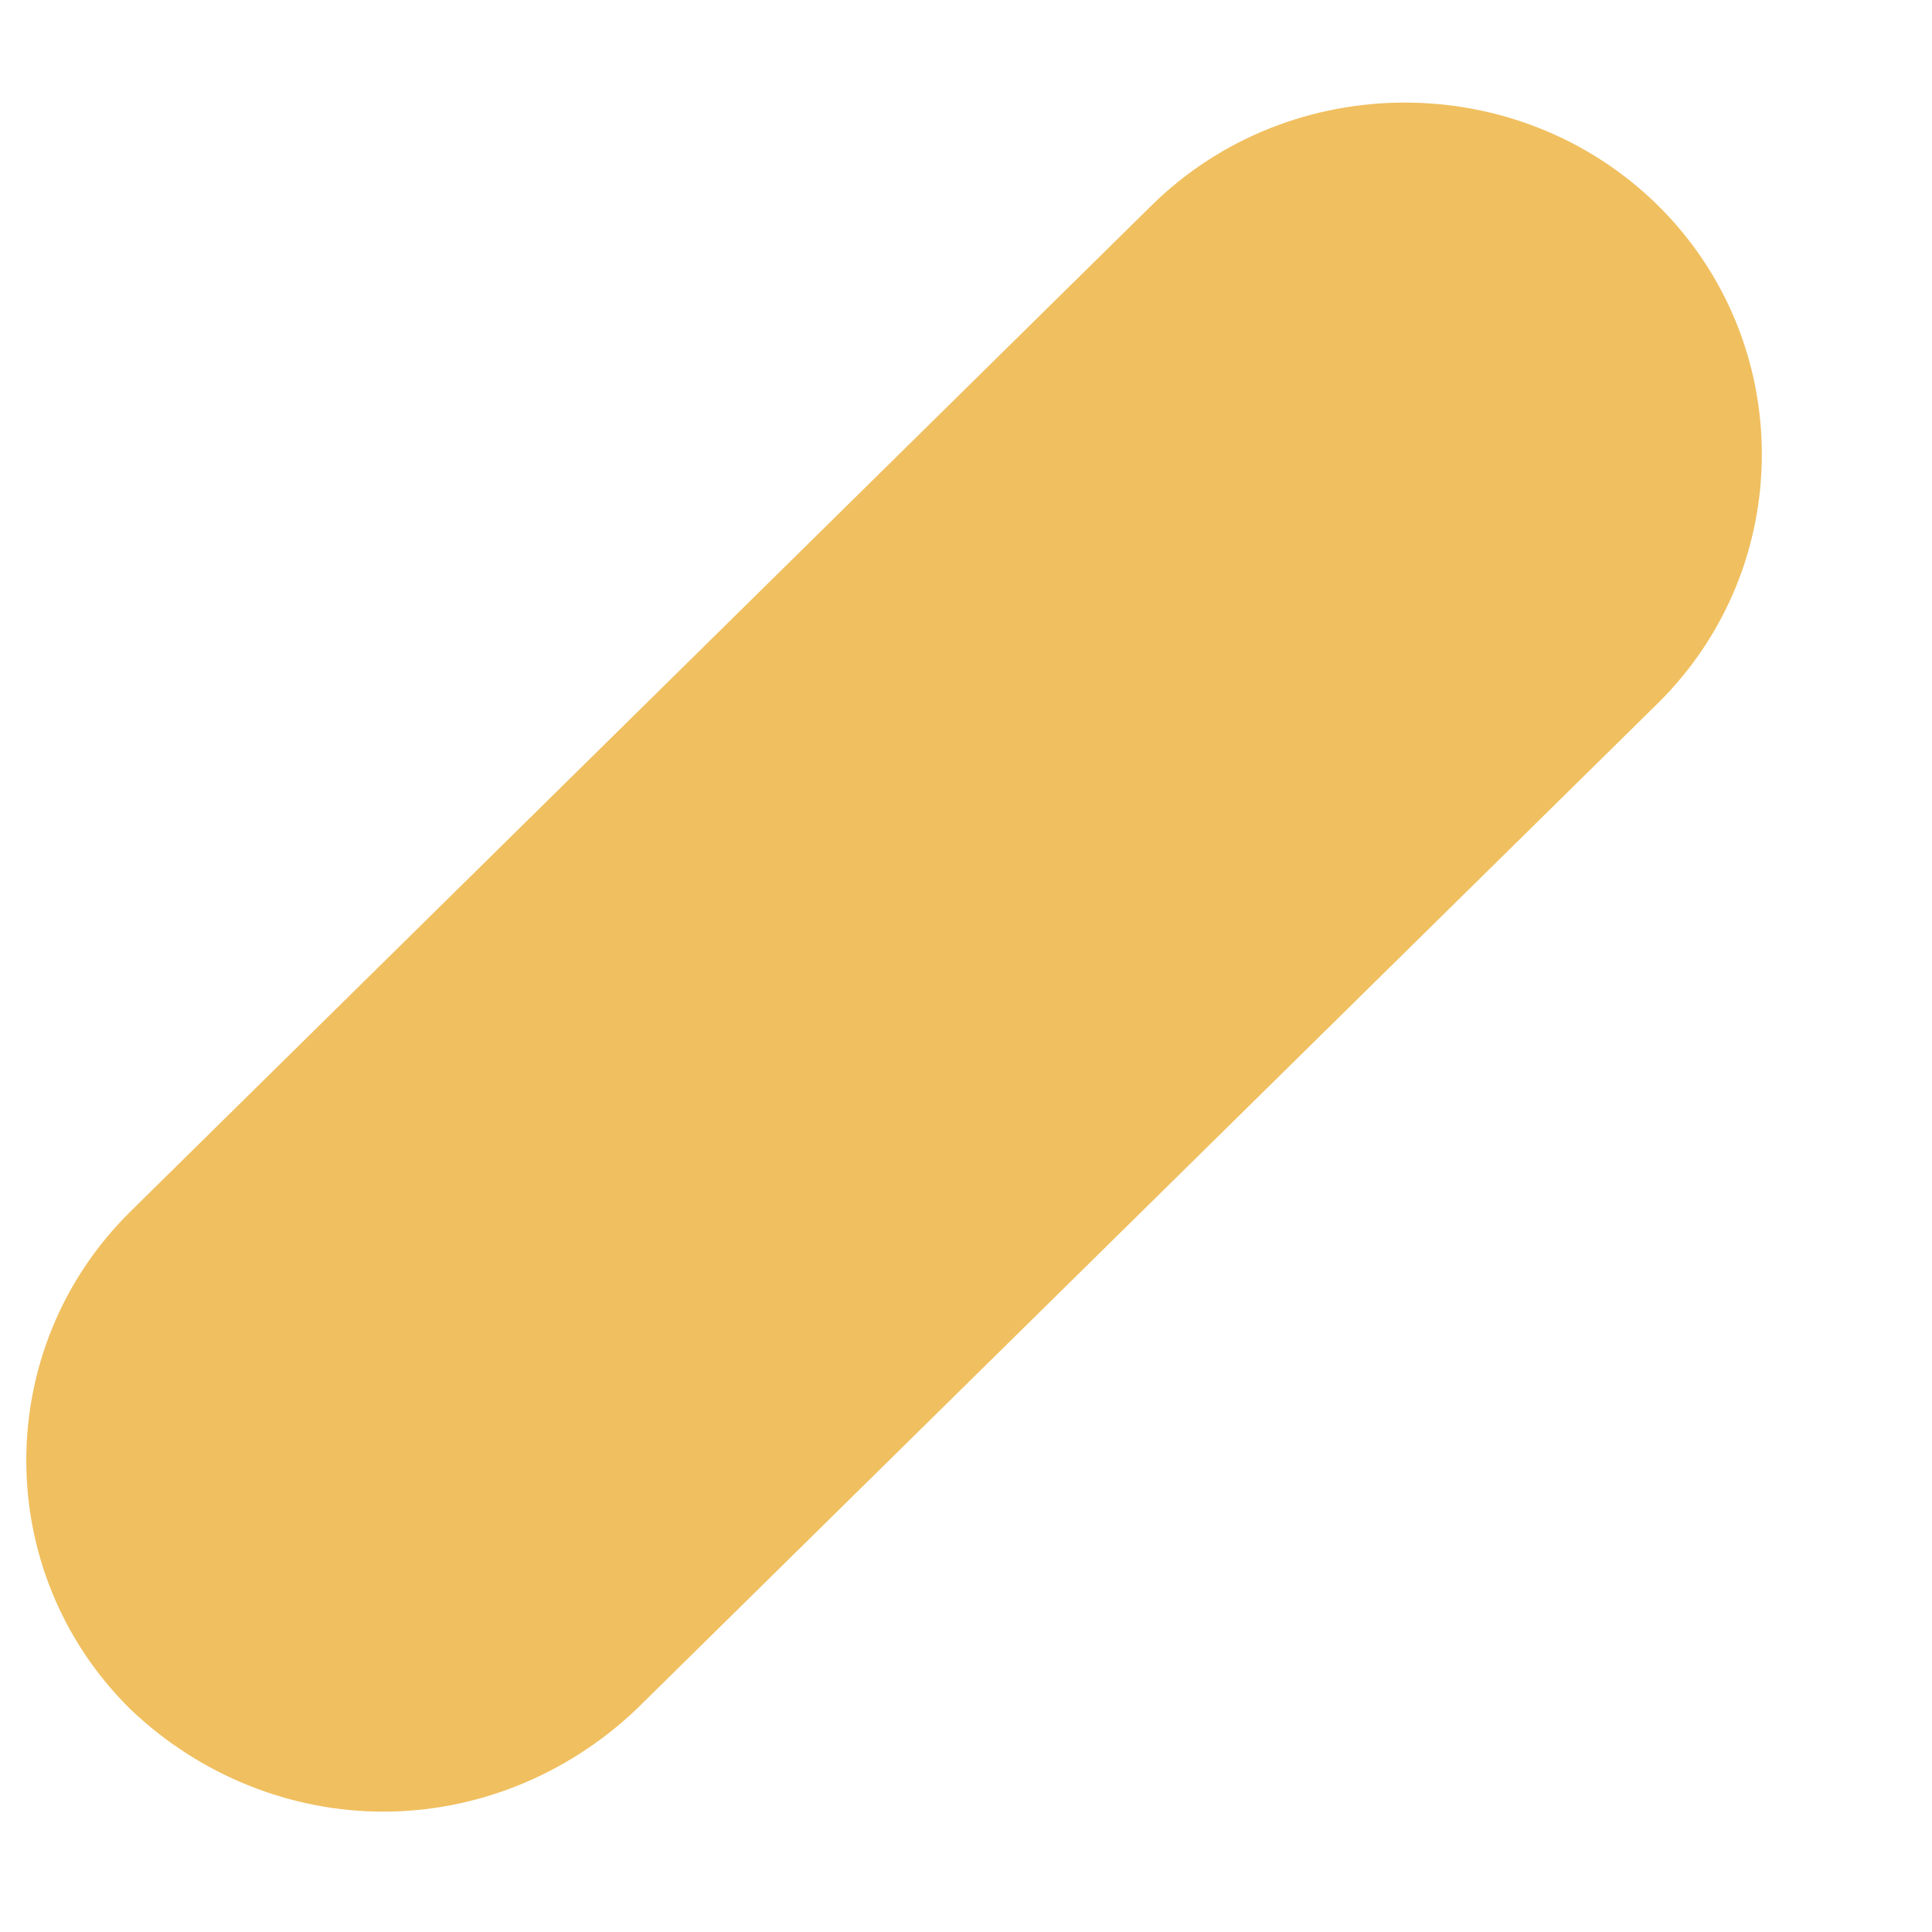
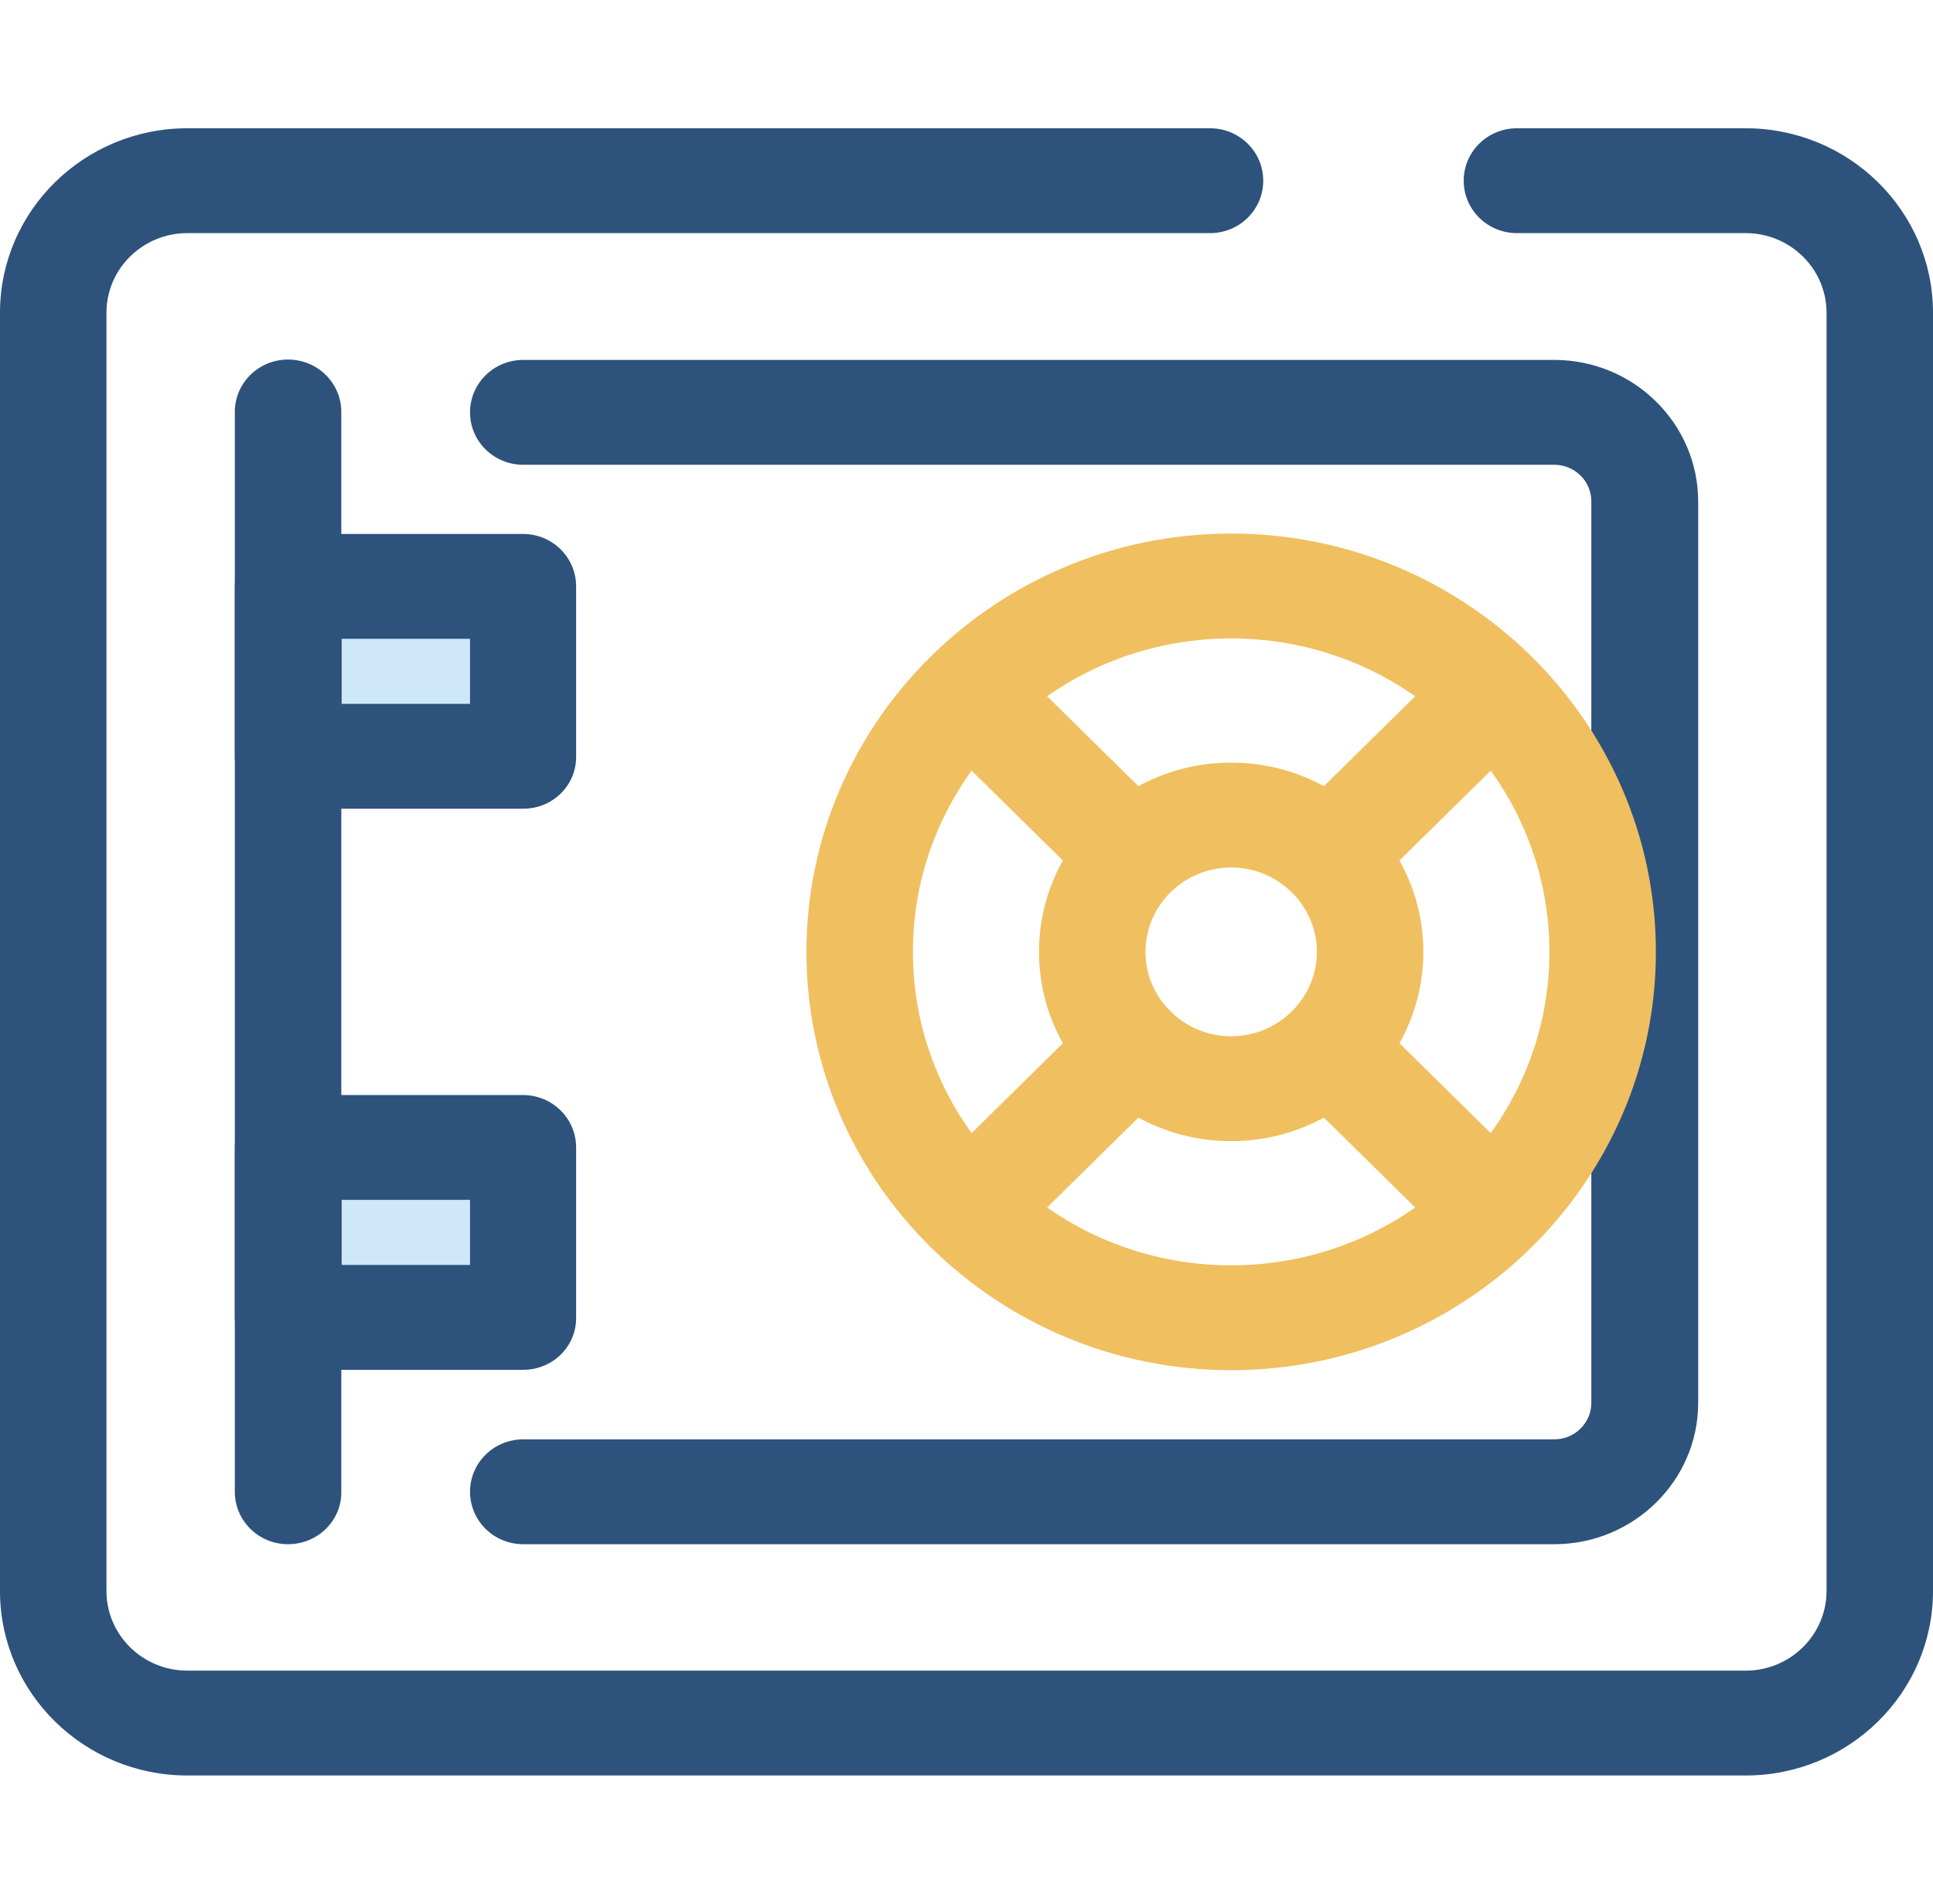
- <svg xmlns="http://www.w3.org/2000/svg" width="10" height="10" viewBox="0 0 10 10" fill="none">
-   <path d="M1.984 9.377C1.513 9.377 1.042 9.196 0.676 8.848C-0.044 8.139 -0.044 6.979 0.676 6.27L5.962 1.062C6.682 0.354 7.86 0.354 8.58 1.062C9.299 1.771 9.299 2.932 8.58 3.641L3.293 8.848C2.926 9.196 2.455 9.377 1.984 9.377Z" fill="#F0BF5F" />
+ <svg xmlns="http://www.w3.org/2000/svg" width="67" height="66" viewBox="0 0 67 66" fill="none">
+   <path d="M60.509 61.553H6.491C2.918 61.553 0 58.691 0 55.159V10.841C0 7.309 2.918 4.447 6.491 4.447H41.94C42.961 4.447 43.785 5.259 43.785 6.265C43.785 7.27 42.961 8.082 41.94 8.082H6.491C4.946 8.082 3.69 9.32 3.69 10.841V55.159C3.69 56.68 4.946 57.918 6.491 57.918H60.509C62.053 57.918 63.31 56.68 63.31 55.159V10.841C63.31 9.32 62.053 8.082 60.509 8.082H52.579C51.559 8.082 50.734 7.27 50.734 6.265C50.734 5.259 51.559 4.447 52.579 4.447H60.509C64.095 4.447 67 7.322 67 10.841V55.159C67 58.691 64.082 61.553 60.509 61.553Z" fill="#2D527C" />
+   <path d="M53.875 53.535H18.137C17.116 53.535 16.292 52.723 16.292 51.717C16.292 50.712 17.116 49.9 18.137 49.9H53.875C54.581 49.9 55.157 49.332 55.157 48.636V17.377C55.157 16.68 54.581 16.113 53.875 16.113H18.137C17.116 16.113 16.292 15.301 16.292 14.296C16.292 13.29 17.116 12.478 18.137 12.478H53.875C56.623 12.478 58.861 14.682 58.861 17.389V48.636C58.861 51.331 56.623 53.535 53.875 53.535Z" fill="#2D527C" />
+   <path d="M9.985 53.535C8.964 53.535 8.139 52.723 8.139 51.717V14.283C8.139 13.277 8.964 12.465 9.985 12.465C11.005 12.465 11.83 13.277 11.83 14.283V51.717C11.843 52.723 11.005 53.535 9.985 53.535Z" fill="#2D527C" />
+   <path d="M42.673 47.502C34.56 47.502 27.952 40.992 27.952 33C27.952 25.008 34.56 18.498 42.673 18.498C50.787 18.498 57.395 25.008 57.395 33C57.395 40.992 50.787 47.502 42.673 47.502ZM42.673 22.133C36.588 22.133 31.642 27.006 31.642 33C31.642 38.994 36.588 43.867 42.673 43.867C48.758 43.867 53.705 38.994 53.705 33C53.705 27.006 48.758 22.133 42.673 22.133ZM42.673 39.561C38.996 39.561 36.013 36.622 36.013 33C36.013 29.378 38.996 26.439 42.673 26.439C46.35 26.439 49.334 29.378 49.334 33C49.334 36.622 46.35 39.561 42.673 39.561ZM42.673 30.074C41.038 30.074 39.703 31.389 39.703 33C39.703 34.611 41.038 35.926 42.673 35.926C44.309 35.926 45.644 34.611 45.644 33C45.644 31.389 44.309 30.074 42.673 30.074Z" fill="#F0BF5F" />
+   <path d="M18.124 39.781H9.985V45.672H18.124V39.781Z" fill="#CEE8FA" />
+   <path d="M18.137 47.489H9.985C8.964 47.489 8.139 46.677 8.139 45.672V39.781C8.139 38.775 8.964 37.963 9.985 37.963H18.124C19.145 37.963 19.969 38.775 19.969 39.781V45.672C19.982 46.677 19.158 47.489 18.137 47.489ZM11.843 43.854H16.292V41.598H11.843V43.854Z" fill="#2D527C" />
+   <path d="M18.124 20.328H9.985V26.22H18.124V20.328Z" fill="#CEE8FA" />
+   <path d="M18.137 28.037H9.985C8.964 28.037 8.139 27.225 8.139 26.22V20.328C8.139 19.323 8.964 18.511 9.985 18.511H18.124C19.145 18.511 19.969 19.323 19.969 20.328V26.22C19.982 27.225 19.158 28.037 18.137 28.037ZM11.843 24.402H16.292V22.146H11.843V24.402Z" fill="#2D527C" />
+   <path d="M33.984 43.377C33.513 43.377 33.042 43.197 32.676 42.848C31.956 42.139 31.956 40.979 32.676 40.27L37.962 35.062C38.682 34.353 39.86 34.353 40.58 35.062C41.299 35.772 41.299 36.932 40.58 37.641L35.293 42.848C34.926 43.197 34.455 43.377 33.984 43.377Z" fill="#F0BF5F" />
+   <path d="M46.416 31.131C45.945 31.131 45.474 30.95 45.107 30.602C44.388 29.893 44.388 28.733 45.107 28.024L50.054 23.152C50.773 22.443 51.951 22.443 52.671 23.152C53.391 23.86 53.391 25.021 52.671 25.73L47.724 30.602C47.371 30.95 46.887 31.131 46.416 31.131Z" fill="#F0BF5F" />
+   <path d="M38.839 31.041C38.368 31.041 37.897 30.86 37.531 30.512L32.676 25.73C31.956 25.021 31.956 23.86 32.676 23.152C33.395 22.443 34.573 22.443 35.293 23.152L40.148 27.934C40.867 28.643 40.867 29.803 40.148 30.512C39.794 30.873 39.31 31.041 38.839 31.041Z" fill="#F0BF5F" />
+   <path d="M51.362 43.377C50.891 43.377 50.42 43.197 50.054 42.848L45.133 38.002C44.414 37.293 44.414 36.132 45.133 35.423C45.853 34.714 47.031 34.714 47.751 35.423L52.671 40.27C53.391 40.979 53.391 42.139 52.671 42.848C52.304 43.197 51.833 43.377 51.362 43.377Z" fill="#F0BF5F" />
</svg>
